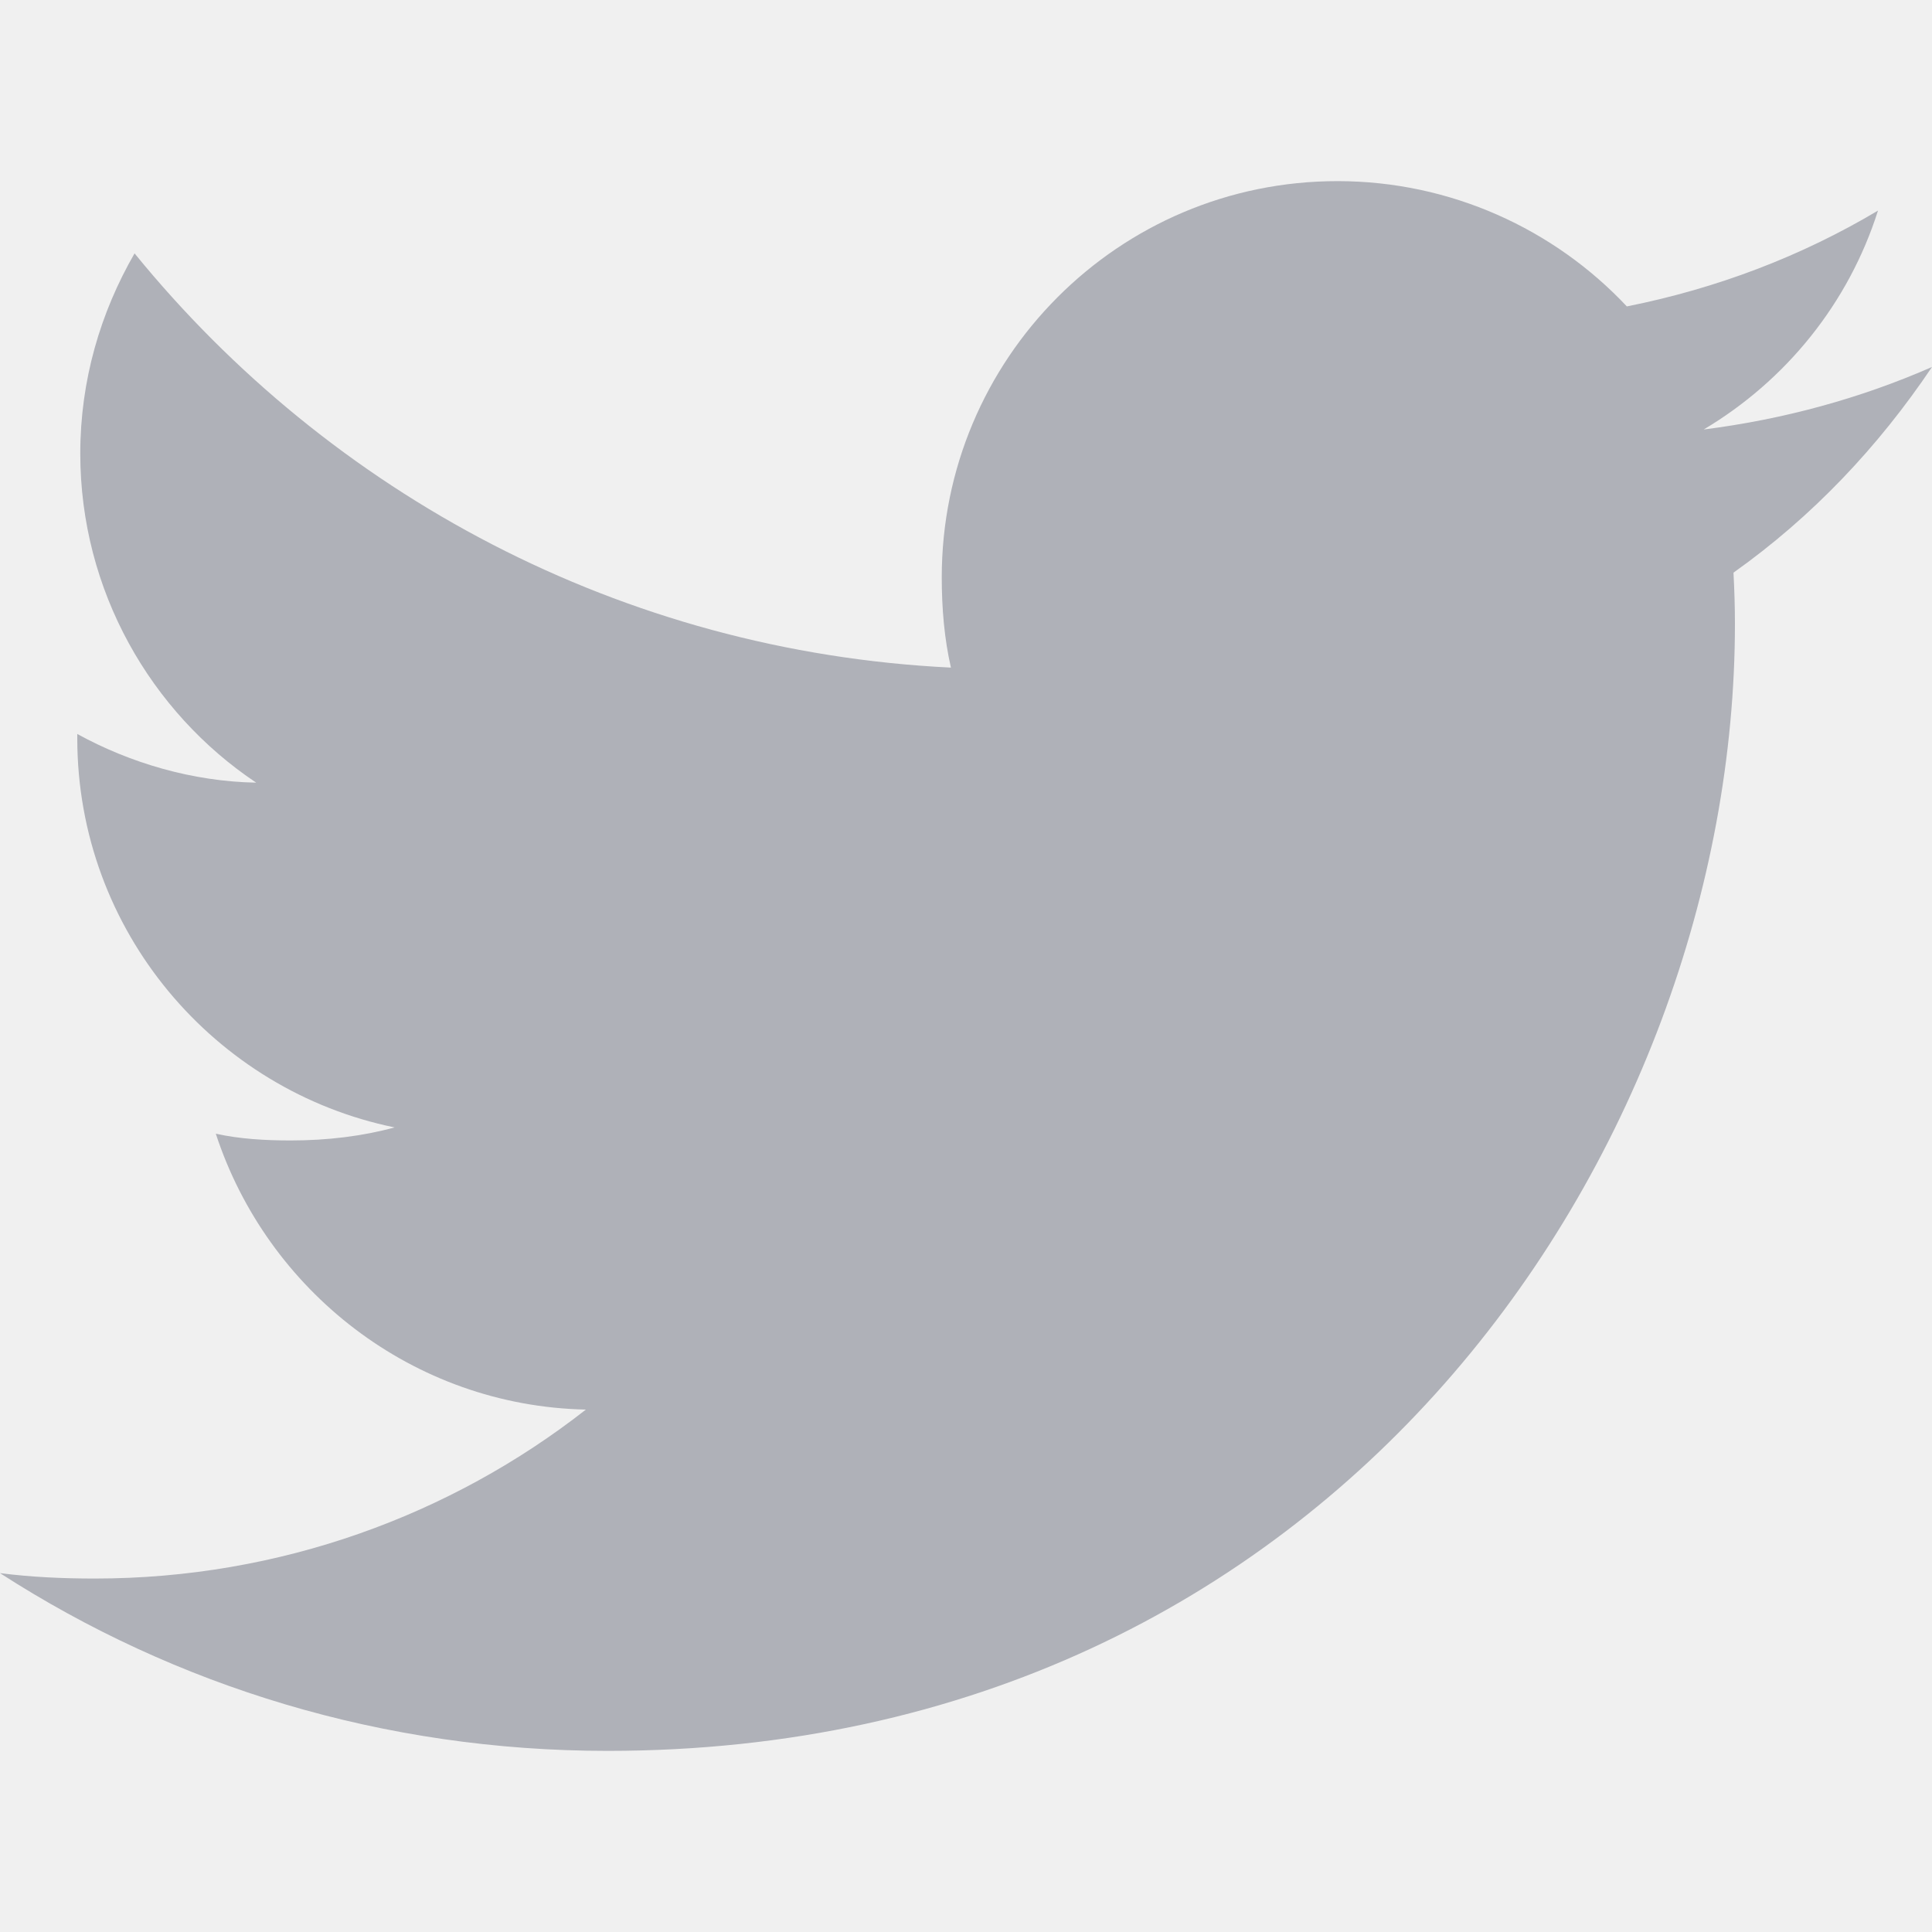
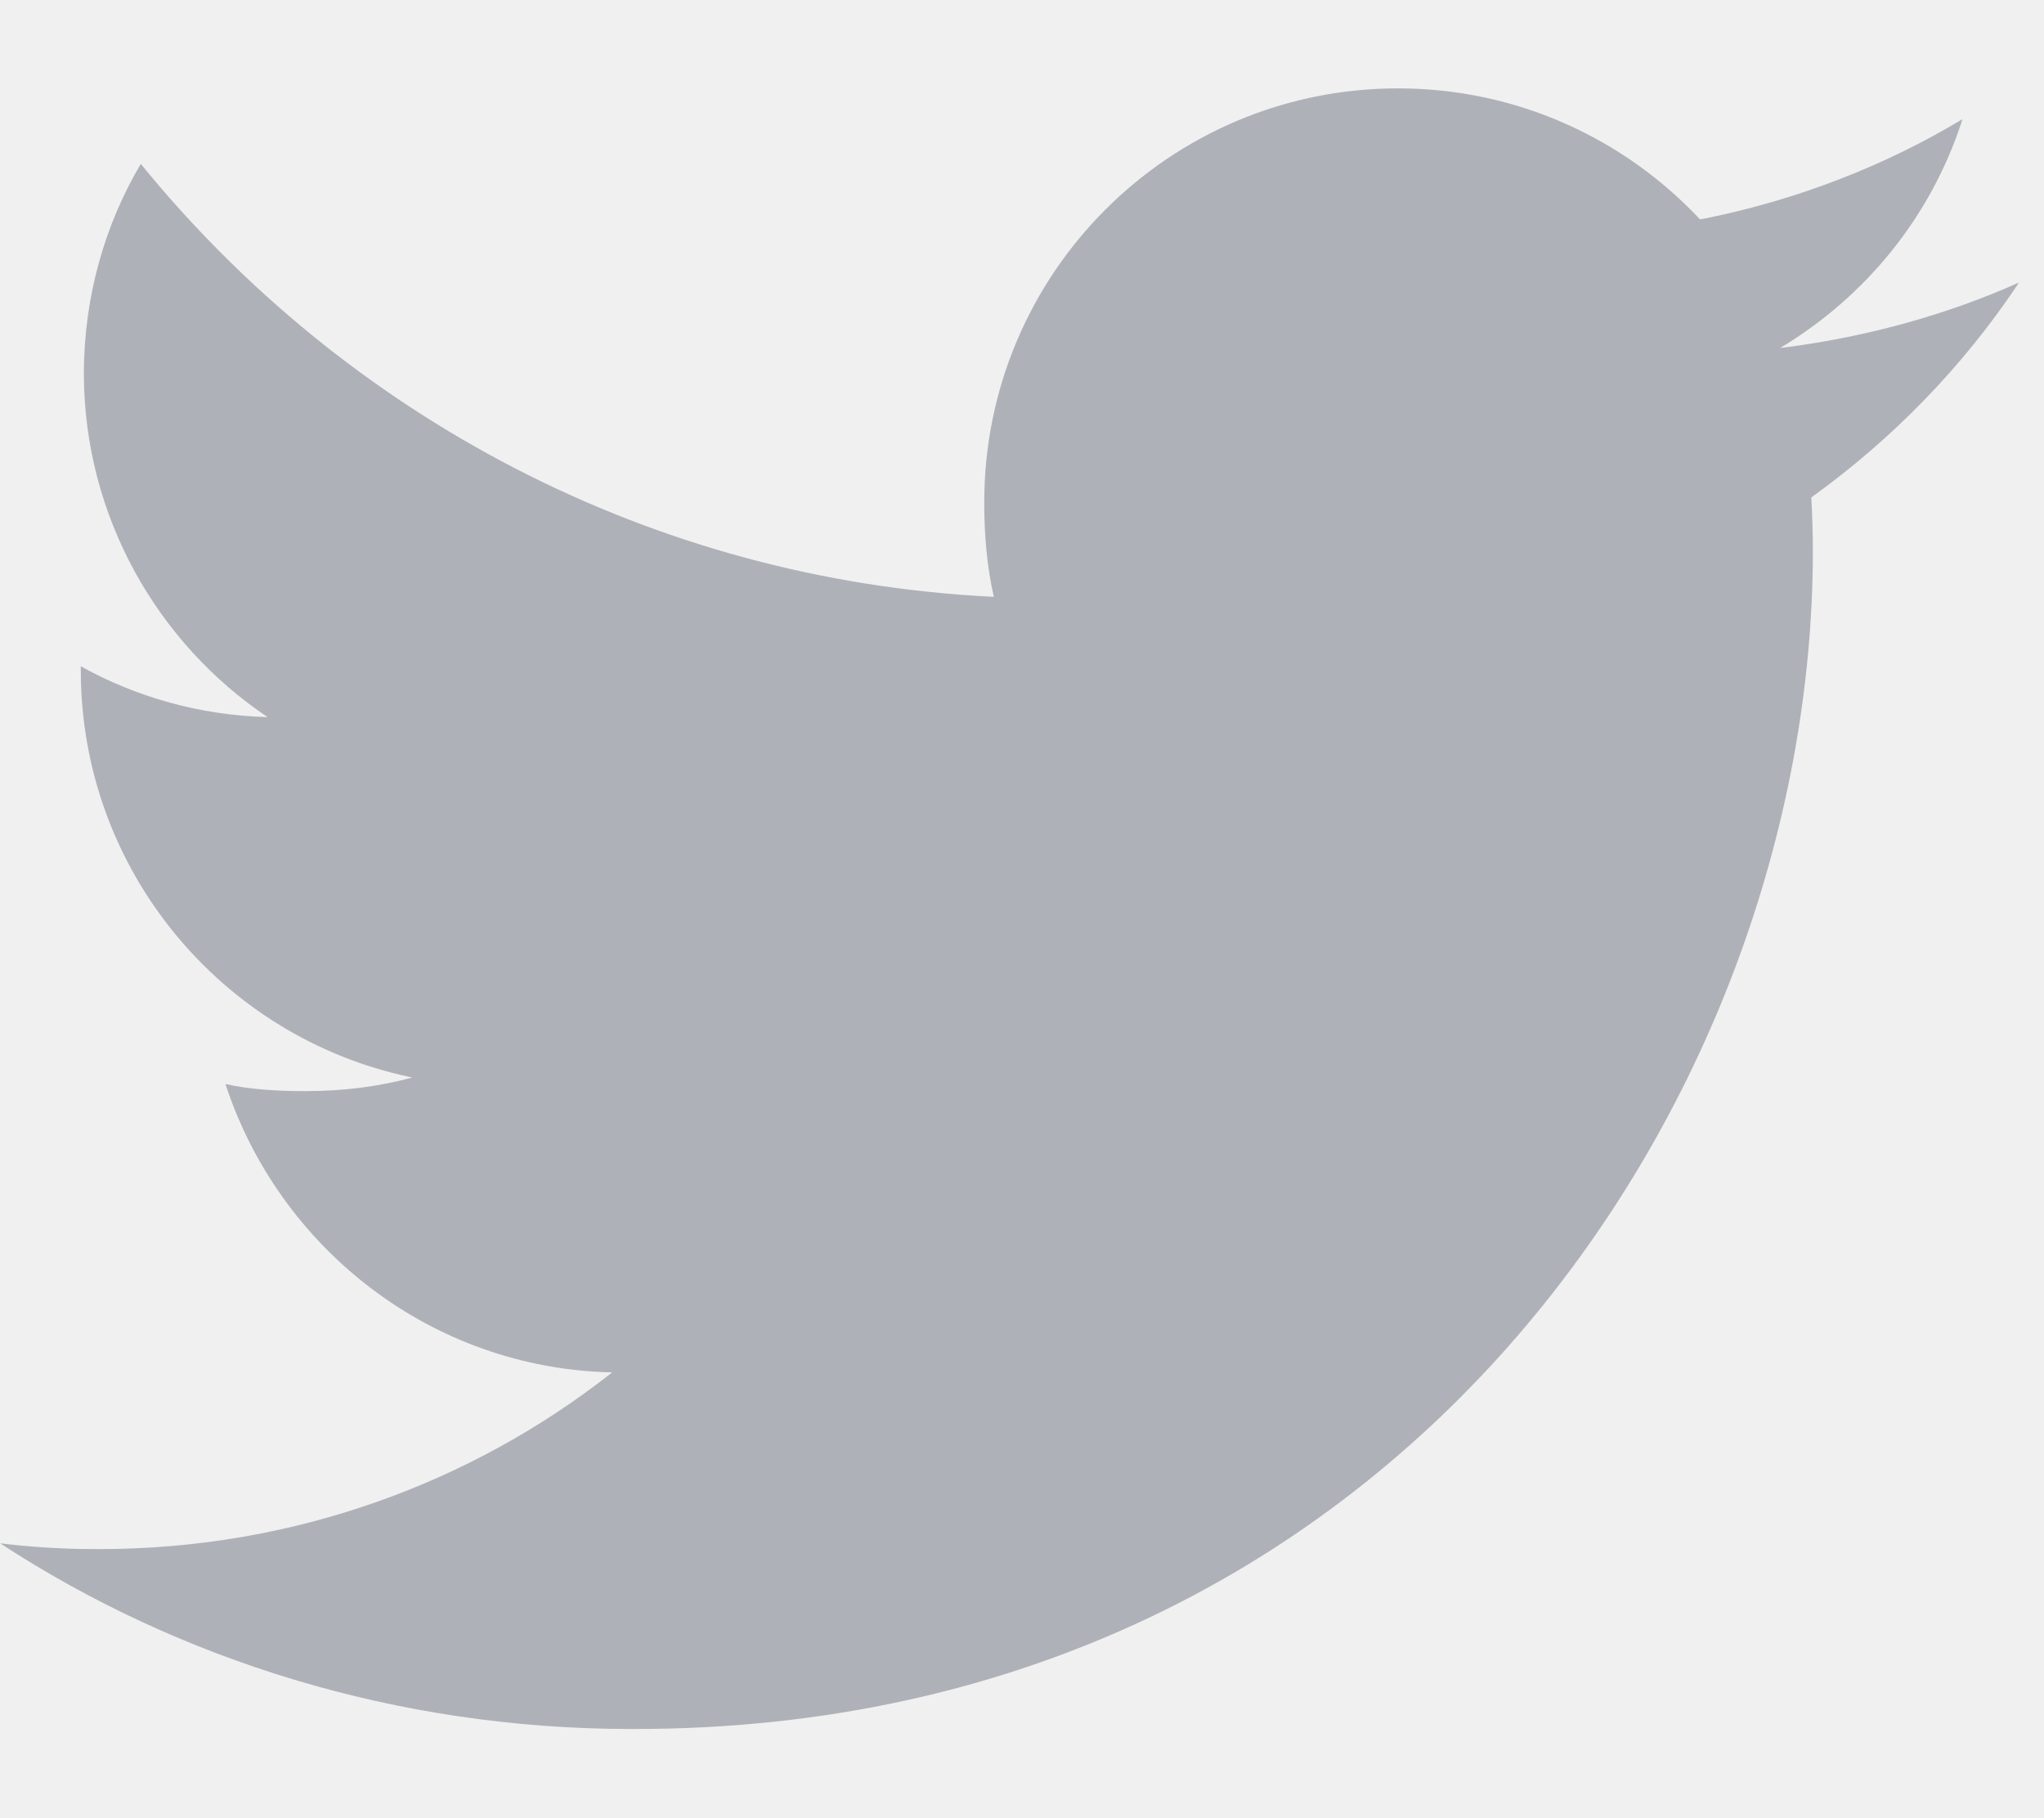
- <svg xmlns="http://www.w3.org/2000/svg" width="20" height="20" viewBox="0 0 20 20" fill="none">
-   <g clip-path="url(#clip0_11_3141)">
-     <path d="M20 3.799C19.256 4.125 18.464 4.341 17.637 4.446C18.488 3.939 19.136 3.141 19.441 2.18C18.649 2.652 17.774 2.986 16.841 3.172C16.089 2.371 15.016 1.875 13.846 1.875C11.576 1.875 9.749 3.717 9.749 5.976C9.749 6.301 9.776 6.614 9.844 6.911C6.435 6.745 3.419 5.111 1.393 2.623C1.039 3.236 0.831 3.939 0.831 4.695C0.831 6.115 1.562 7.374 2.652 8.102C1.994 8.09 1.347 7.899 0.8 7.598C0.8 7.61 0.8 7.626 0.8 7.643C0.8 9.635 2.221 11.29 4.085 11.671C3.751 11.762 3.388 11.806 3.01 11.806C2.748 11.806 2.482 11.791 2.234 11.736C2.765 13.36 4.272 14.554 6.065 14.592C4.67 15.684 2.899 16.341 0.981 16.341C0.645 16.341 0.323 16.326 0 16.285C1.816 17.456 3.969 18.125 6.29 18.125C13.835 18.125 17.96 11.875 17.96 6.457C17.96 6.276 17.954 6.101 17.945 5.928C18.759 5.35 19.442 4.629 20 3.799Z" fill="#AFB1B8" />
-   </g>
-   <defs>
-     <clipPath id="clip0_11_3141">
-       <rect width="20" height="20" fill="white" />
-     </clipPath>
-   </defs>
+ <svg xmlns="http://www.w3.org/2000/svg" version="1.1" width="36" height="32" viewBox="0 0 36 32">
+   <path fill="#afb1b8" d="M35.556 4.976c-1.222 0.548-2.64 0.952-4.125 1.142l-0.076 0.008c1.511-0.907 2.646-2.309 3.193-3.977l0.015-0.051c-1.331 0.803-2.879 1.415-4.529 1.748l-0.093 0.016c-1.333-1.421-3.223-2.306-5.319-2.306-4.025 0-7.287 3.263-7.287 7.287 0 0.001 0 0.003 0 0.004v0c0 0.578 0.048 1.134 0.169 1.662-6.060-0.295-11.422-3.2-15.024-7.623-0.627 1.055-0.999 2.324-1.003 3.681v0.001c0 2.524 1.301 4.763 3.237 6.059-1.212-0.033-2.341-0.361-3.327-0.915l0.036 0.019v0.080c0.005 3.515 2.486 6.449 5.792 7.152l0.048 0.009c-0.556 0.153-1.195 0.24-1.854 0.24-0.020 0-0.040 0-0.061 0h0.003c-0.466 0-0.937-0.027-1.38-0.124 0.944 2.887 3.623 5.010 6.811 5.077-2.461 1.94-5.606 3.111-9.025 3.111-0.005 0-0.009 0-0.014 0h0.001c-0.020 0-0.045 0-0.069 0-0.59 0-1.172-0.038-1.743-0.11l0.068 0.007c3.14 2.051 6.986 3.271 11.116 3.271 0.023 0 0.047 0 0.070 0h-0.004c13.413 0 20.747-11.111 20.747-20.743 0-0.32-0.011-0.633-0.027-0.942 1.443-1.040 2.656-2.293 3.62-3.727l0.033-0.052z" />
</svg>
